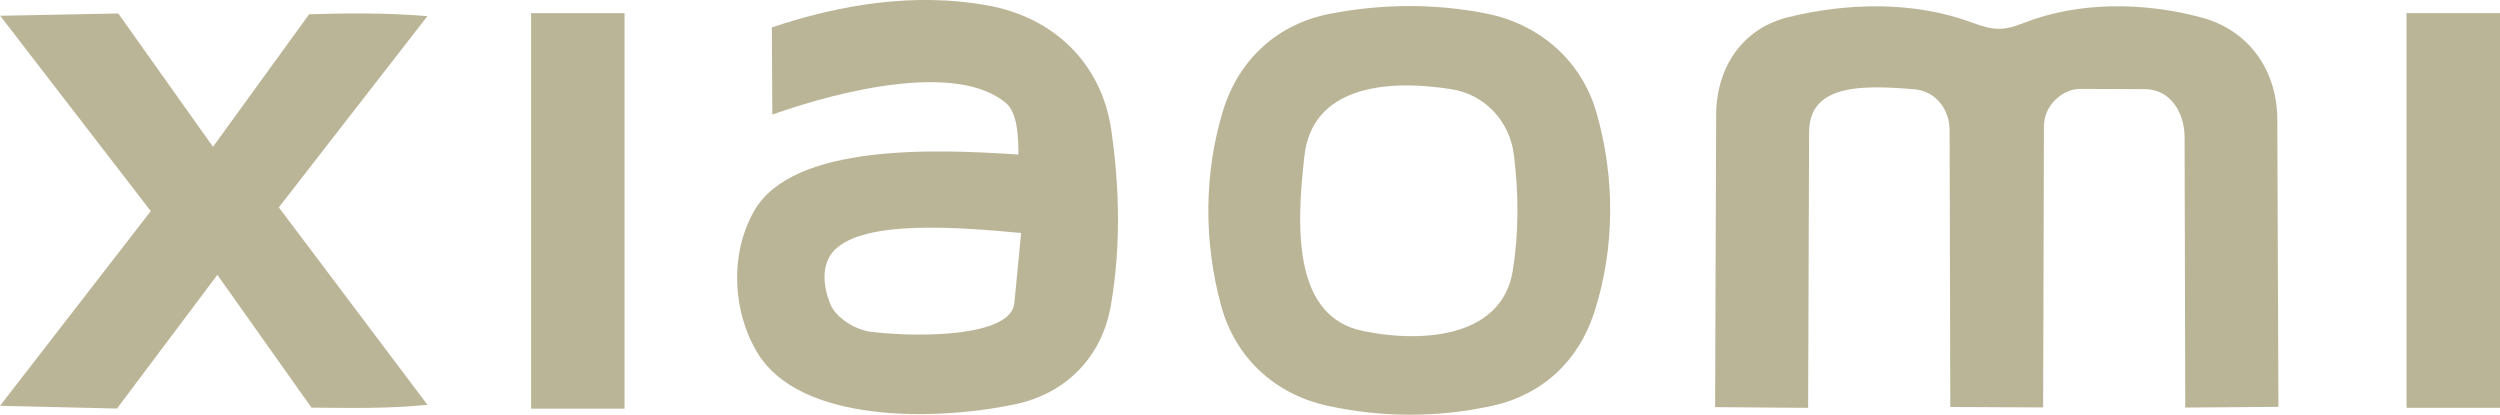
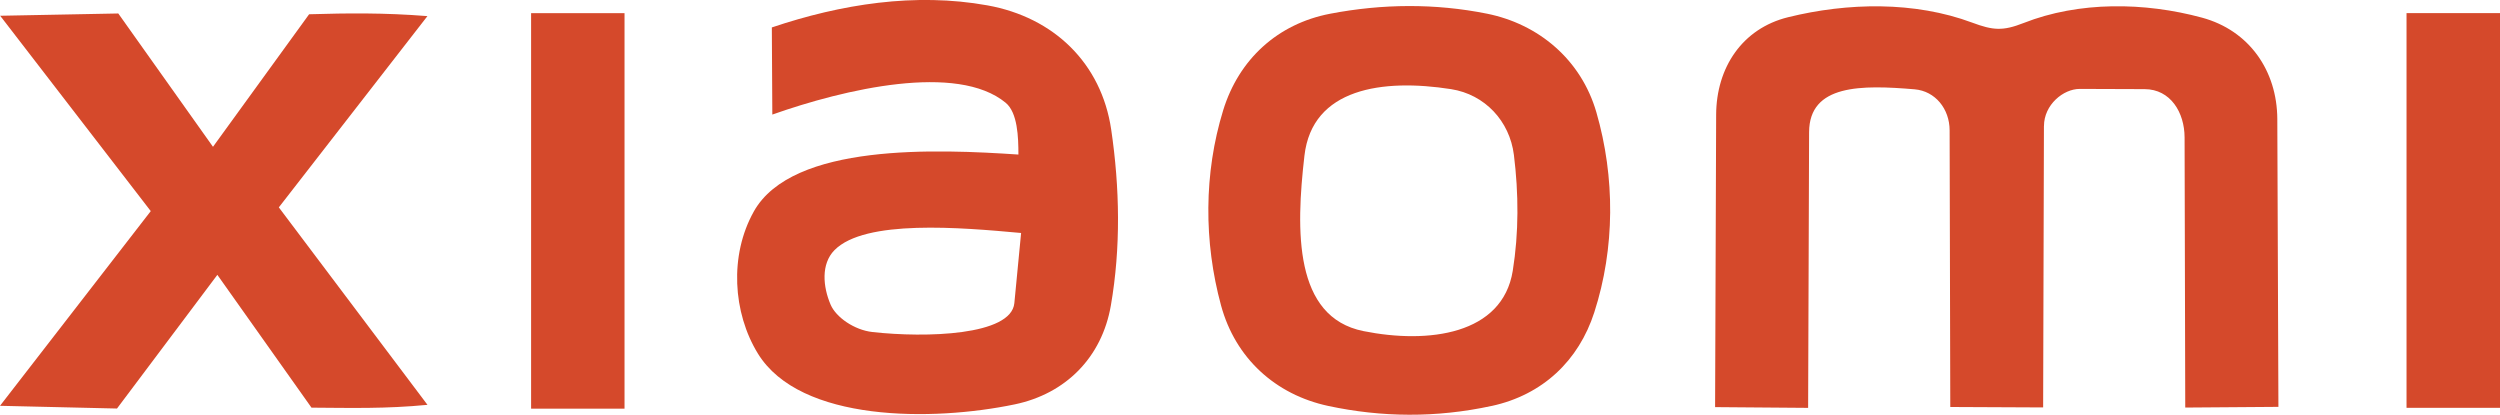
<svg xmlns="http://www.w3.org/2000/svg" width="211" height="35" viewBox="0 0 211 35" fill="none">
-   <g fill="#BBB598">
+   <g fill="#D5492B">
    <path d="M172.508 10.633L172.441 34.387L164.604 34.35L164.548 10.997C164.544 9.191 163.337 7.686 161.594 7.538C157.128 7.163 152.703 7.099 152.688 11.153L152.606 34.424L144.754 34.361L144.843 9.681C144.858 5.717 147.037 2.407 150.915 1.453C155.94 0.212 161.59 0.097 166.451 1.909C168.206 2.563 169.032 2.634 170.791 1.943C175.473 0.1 181.004 0.175 185.85 1.49C189.843 2.574 192.186 5.978 192.205 10.042L192.298 34.339L184.435 34.398L184.379 11.598C184.375 9.496 183.194 7.53 181.008 7.523L175.536 7.504C174.143 7.501 172.515 8.842 172.511 10.636L172.508 10.633Z" />
    <path d="M63.62 17.851C66.883 12.041 79.134 12.591 85.954 13.044C85.954 11.58 85.891 9.507 84.877 8.671C80.784 5.298 71.304 7.508 65.184 9.67L65.143 2.315C70.984 0.349 77.234 -0.646 83.339 0.453C88.953 1.464 92.957 5.342 93.784 10.926C94.51 15.852 94.603 20.905 93.757 25.783C92.998 30.167 89.947 33.228 85.652 34.127C78.728 35.576 67.535 35.647 63.966 29.84C61.854 26.403 61.541 21.559 63.624 17.847L63.62 17.851ZM85.611 25.586L86.181 19.664C81.104 19.2 73.007 18.494 70.429 21.113C69.278 22.283 69.457 24.204 70.105 25.716C70.559 26.775 72.098 27.852 73.632 28.023C78.143 28.528 85.347 28.32 85.611 25.586Z" />
    <path d="M125.892 34.261C121.198 35.279 116.594 35.223 112.102 34.261C107.647 33.306 104.269 30.233 103.058 25.787C101.594 20.407 101.602 14.623 103.233 9.317C104.563 4.989 107.845 2.006 112.266 1.159C116.687 0.312 121.127 0.279 125.489 1.152C129.851 2.025 133.442 5.023 134.734 9.477C136.321 14.961 136.31 20.935 134.559 26.359C133.244 30.438 130.205 33.328 125.892 34.264V34.261ZM127.676 22.859C128.193 19.638 128.179 16.335 127.773 13.073C127.415 10.216 125.322 7.969 122.468 7.523C116.684 6.62 110.75 7.445 110.095 13.137C109.364 19.467 109.204 26.764 115.075 27.945C120.558 29.048 126.808 28.242 127.676 22.859Z" />
    <path d="M36.079 34.168C32.547 34.51 29.627 34.428 26.29 34.406L18.345 23.197L9.874 34.48L0 34.25L12.724 17.818L0.015 1.33L9.983 1.137L17.976 12.39L26.089 1.204C29.34 1.107 32.428 1.07 36.075 1.36L23.533 17.502L36.079 34.168Z" />
    <path d="M52.71 1.111H44.825V34.491H52.71V1.111Z" />
    <path d="M211 1.107H203.111V34.42H211V1.107Z" />
  </g>
</svg>
